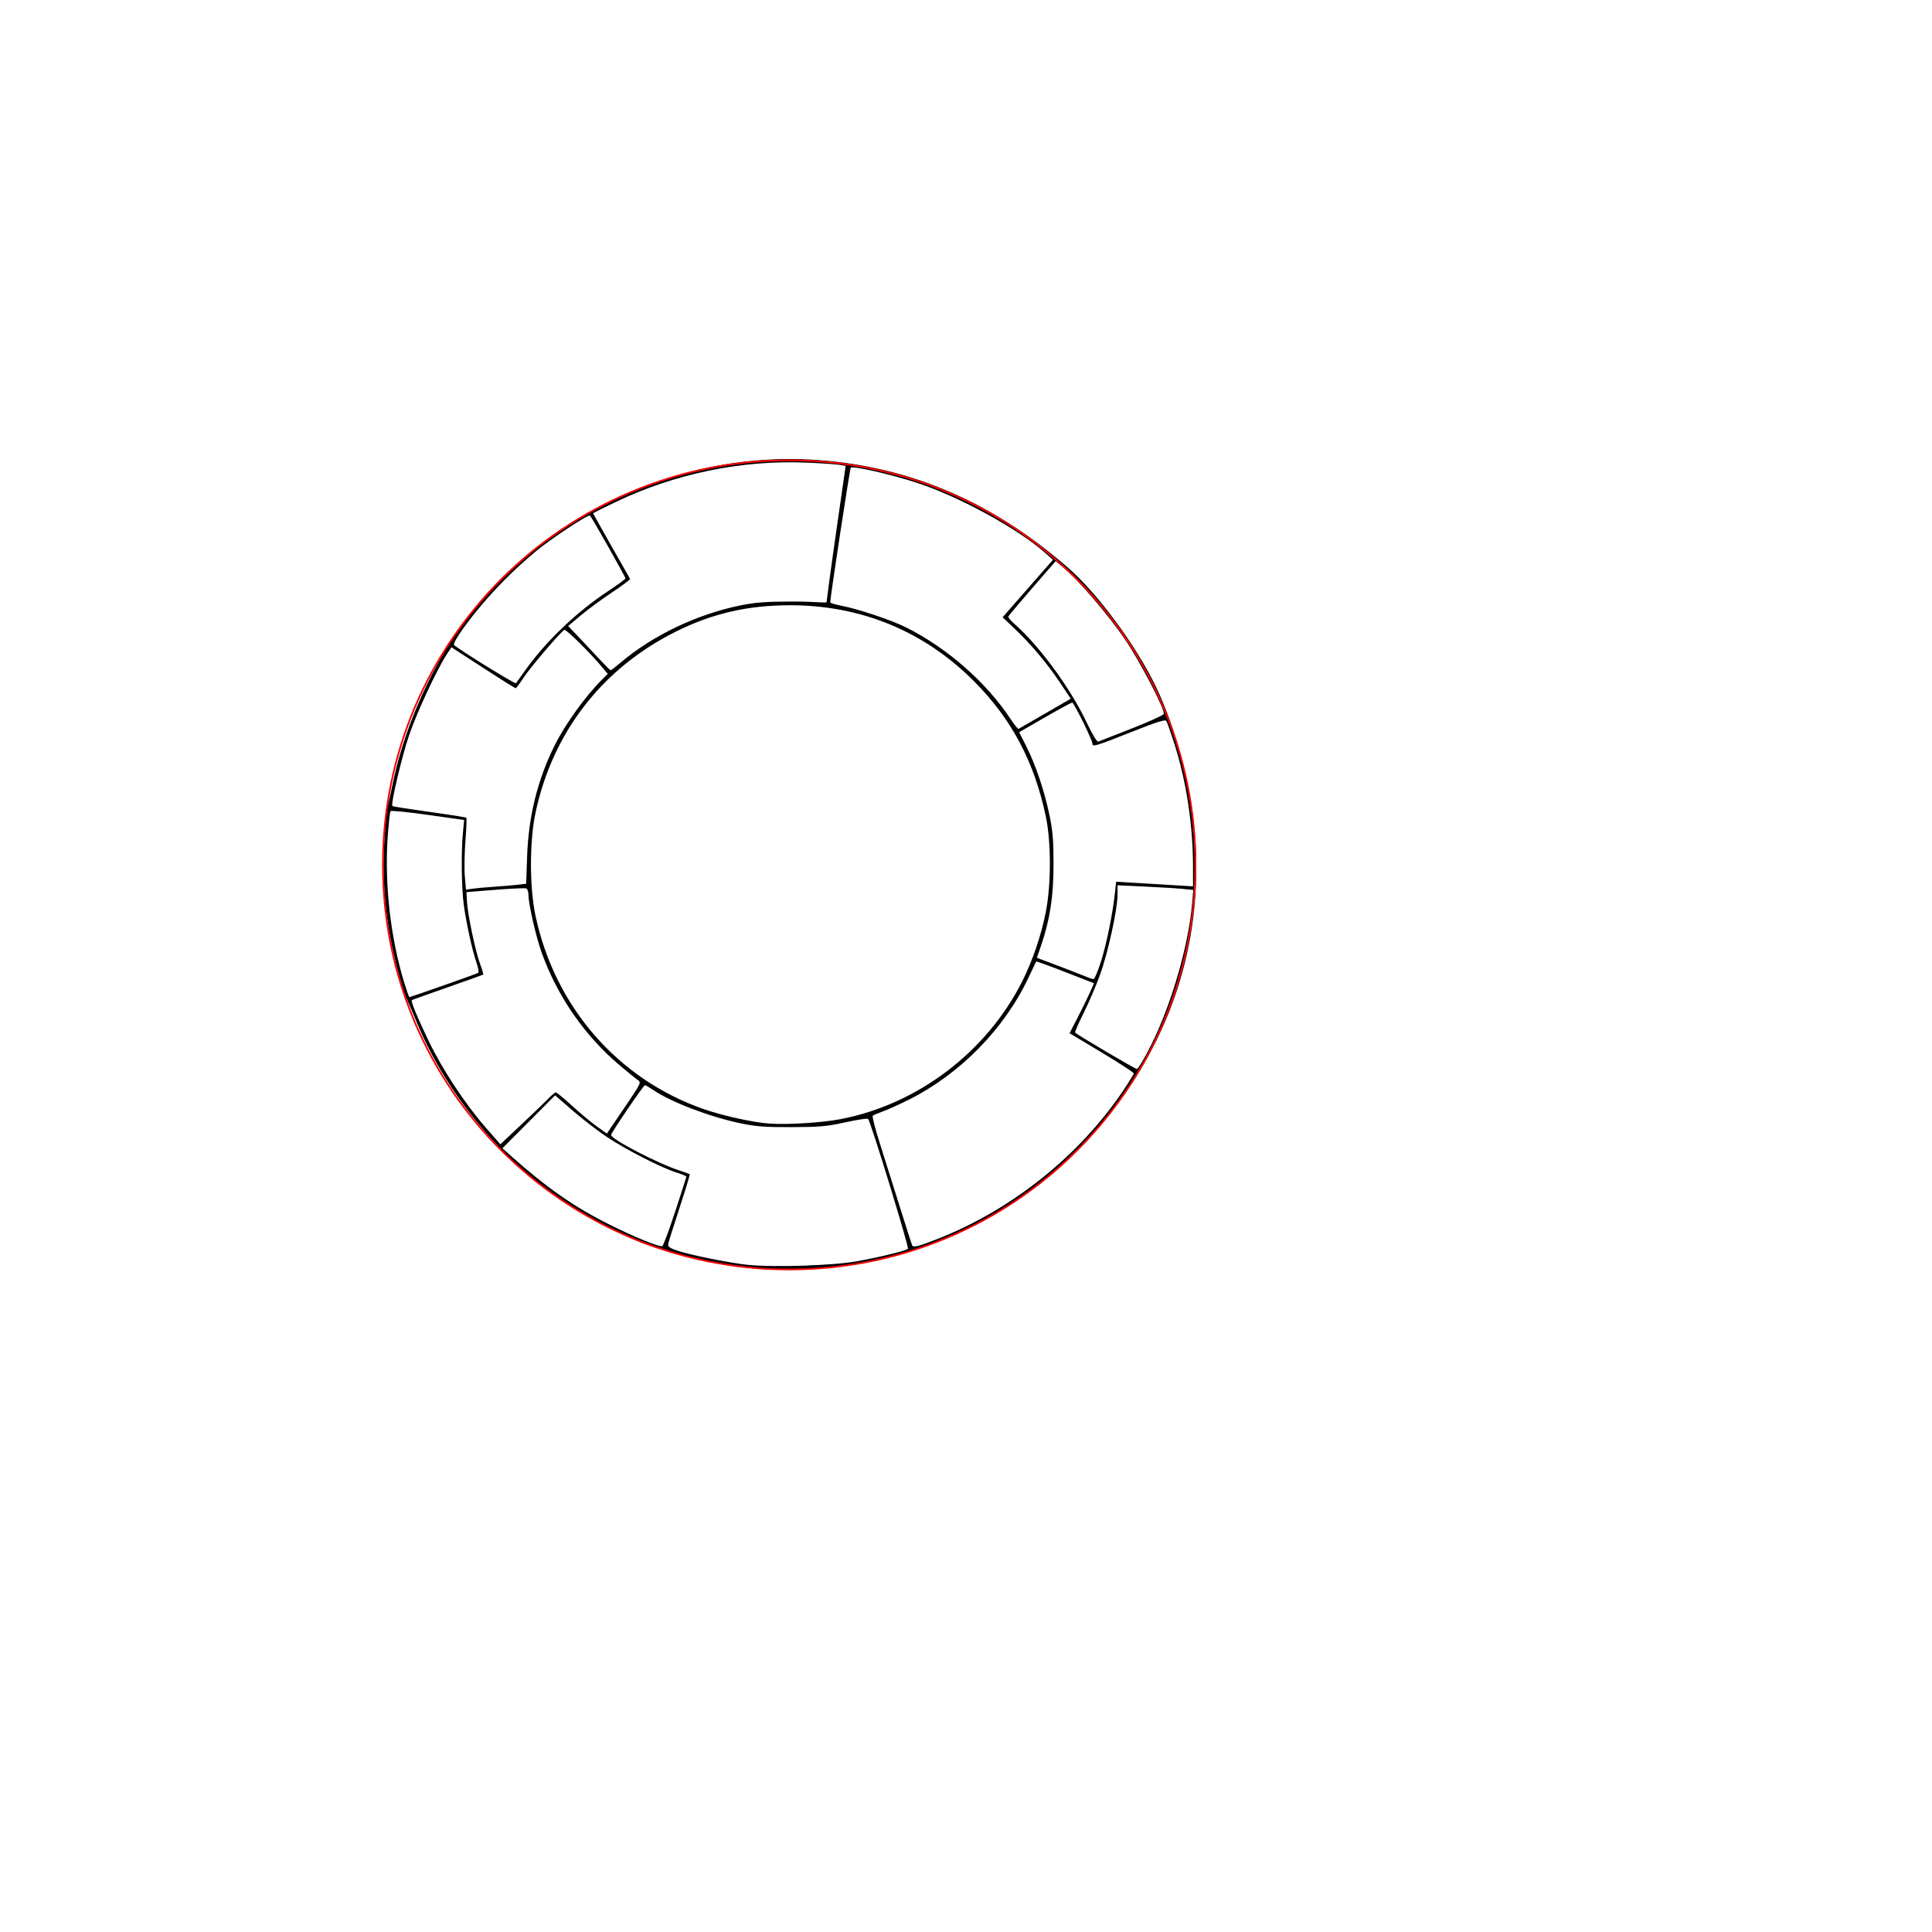
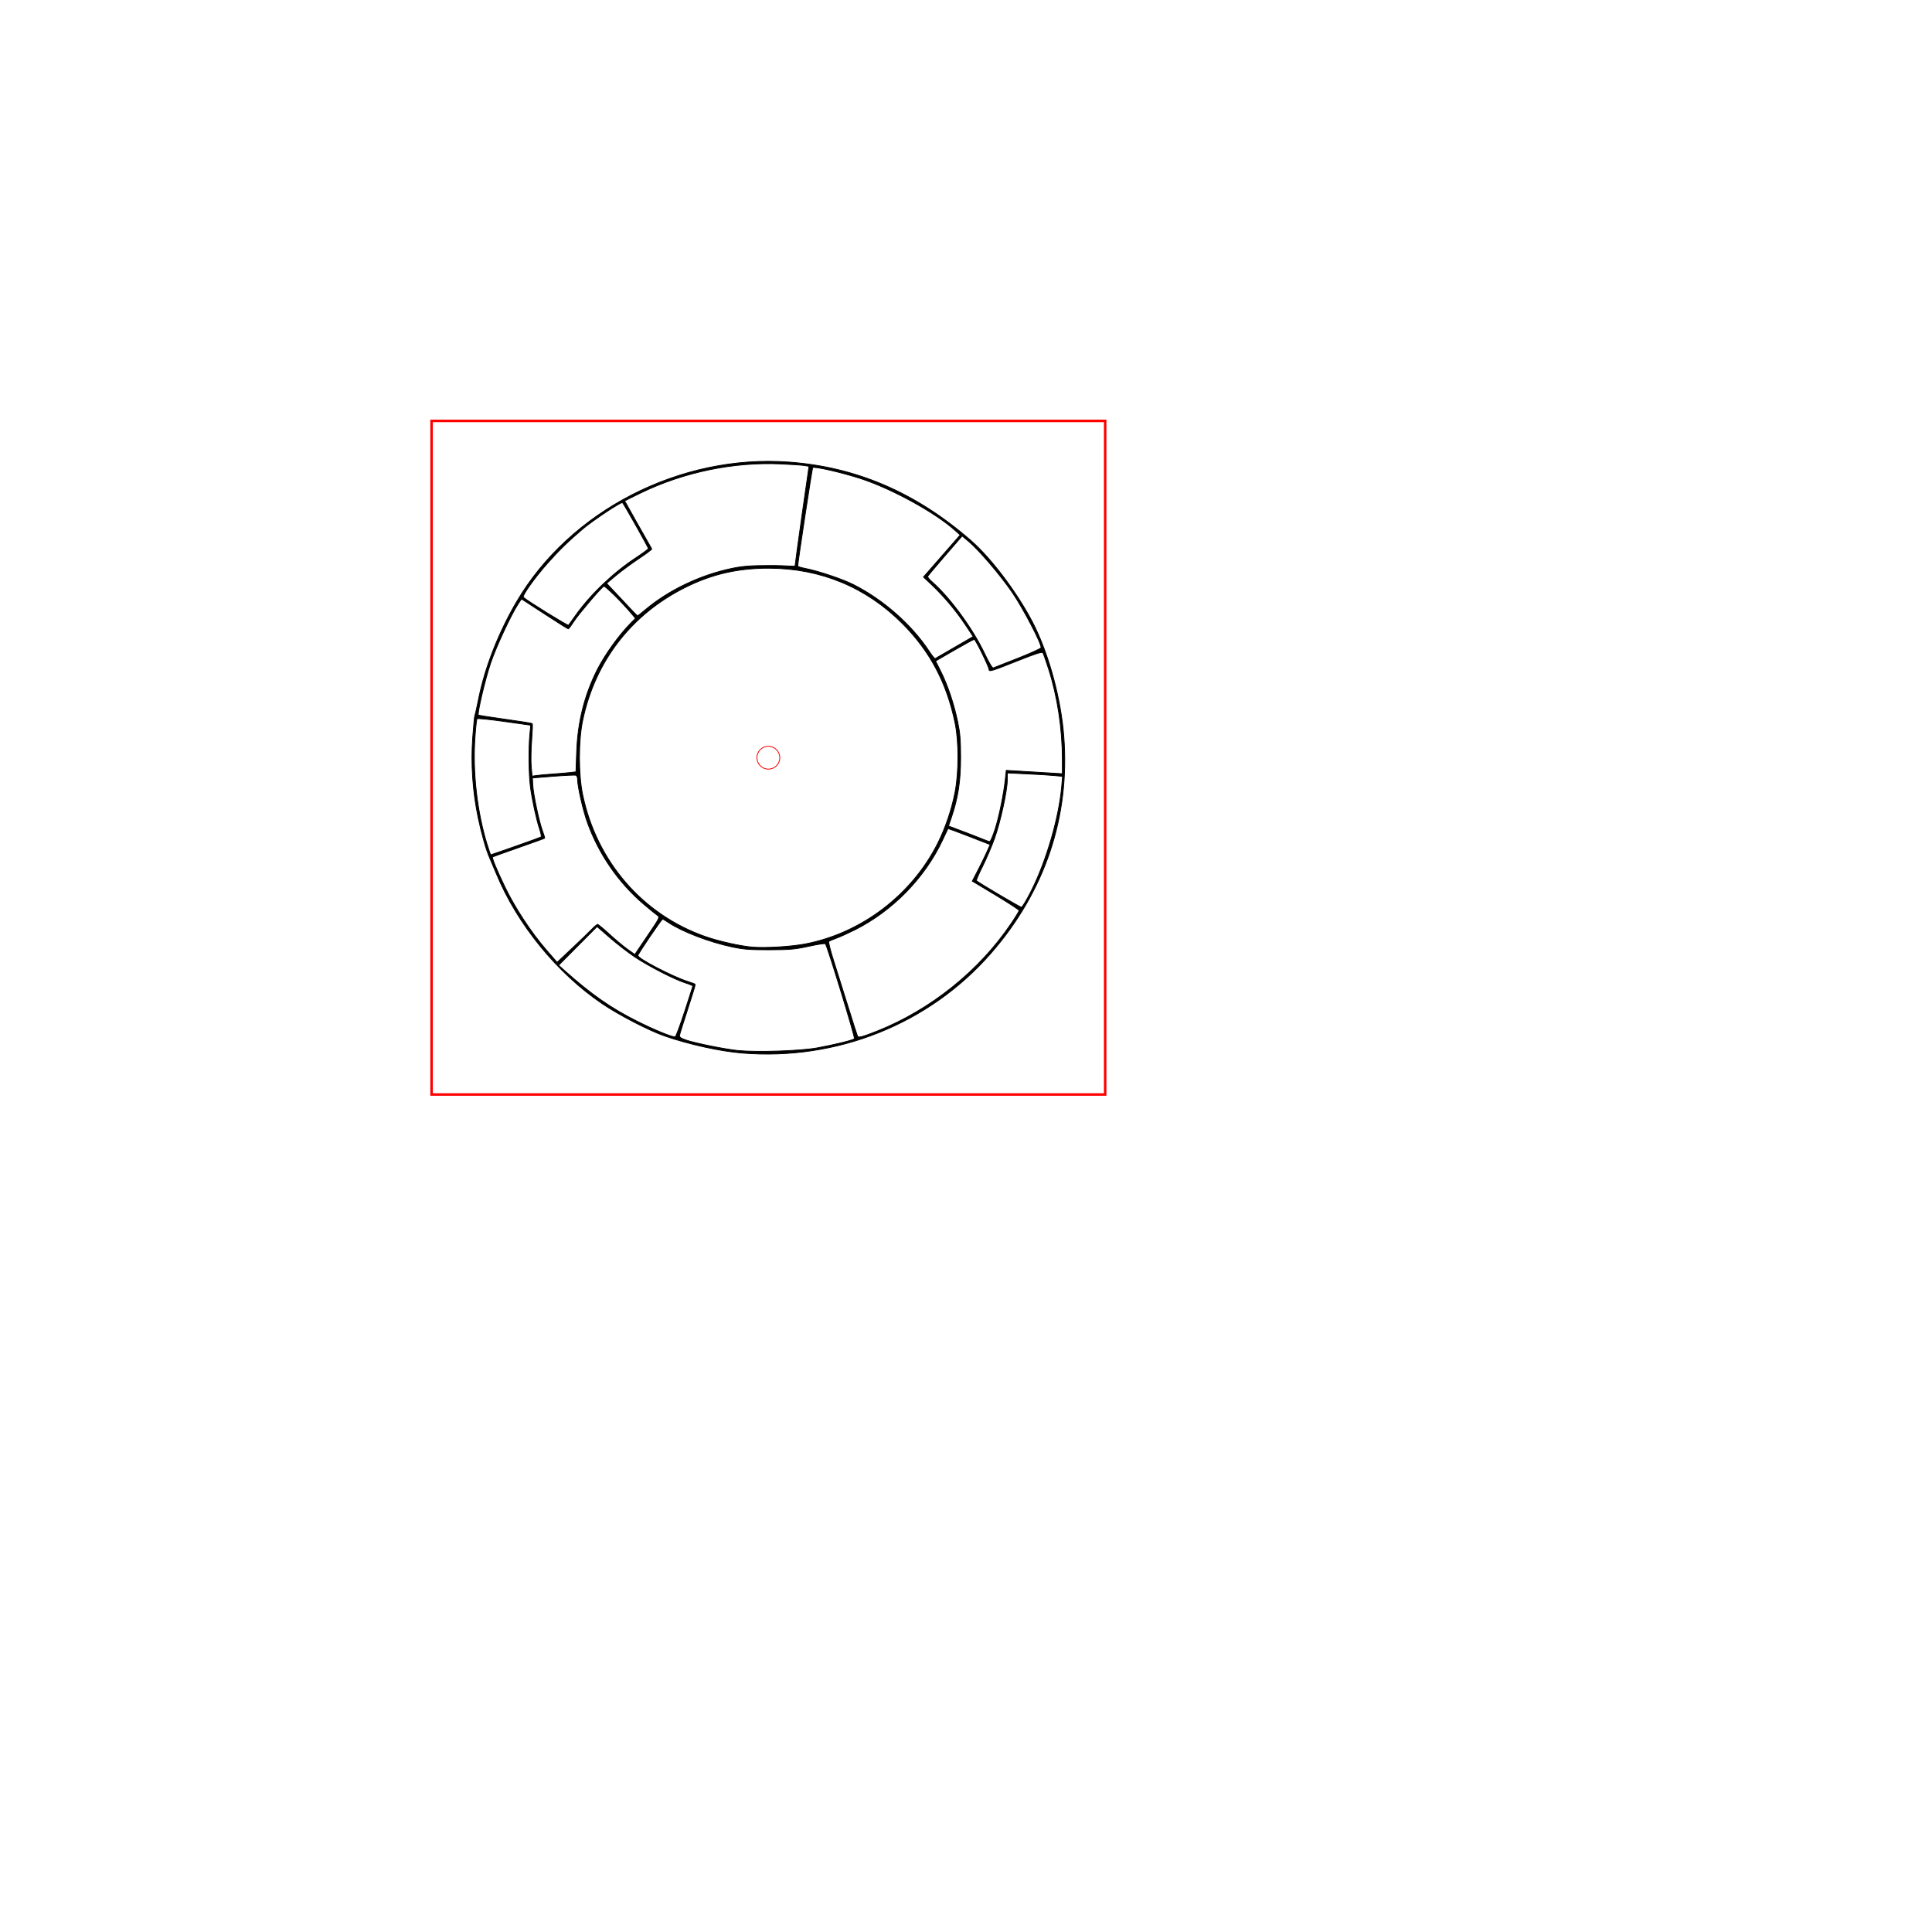
- <svg xmlns="http://www.w3.org/2000/svg" height="1080" version="1.1" width="1080" id="svg125">
+ <svg xmlns="http://www.w3.org/2000/svg" id="svg125" width="1080" version="1.1" height="1080">
  <defs id="defs129" />
  <g id="View Layer_Edges">
    <g id="g122" />
  </g>
-   <path style="fill:#000000;stroke-width:1.004" d="m 421.355,709.018 c -16.943,-1.395 -40.582,-6.604 -59.295,-13.066 -12.064,-4.166 -34.95,-15.972 -47.815,-24.666 -34.628,-23.401 -65.089,-60.7 -81.093,-99.296 -2.29,-5.522 -4.586,-10.945 -5.103,-12.049 -2.578,-5.512 -6.306,-18.507 -8.933,-31.133 -4.17,-20.045 -5.569,-40.71 -4.126,-60.958 0.633,-8.884 1.367,-16.502 1.631,-16.929 0.264,-0.427 1.609,-6.345 2.989,-13.152 4.837,-23.854 15.178,-50.166 28.936,-73.624 40.947,-69.82 125.492,-113.106 208.908,-106.959 51.85,3.821 97.471,23.48 139.521,60.124 16.568,14.438 38.003,43.392 49.034,66.235 11.338,23.478 19.781,55.361 21.983,83.017 4.906,61.599 -14.385,118.899 -56.017,166.381 -47.223,53.858 -117.894,82.062 -190.62,76.075 z m 57.786,-3.971 c 13.479,-2.479 27.273,-5.856 28.404,-6.954 0.751,-0.729 -20.809,-71.068 -22.258,-72.617 -0.379,-0.405 -6.096,0.454 -12.705,1.908 -10.433,2.295 -14.398,2.65 -30.09,2.693 -15.049,0.041 -19.879,-0.331 -28.862,-2.221 -17.233,-3.626 -38.576,-11.808 -48.641,-18.647 -2.086,-1.417 -4.097,-2.577 -4.469,-2.577 -0.796,0 -18.943,26.681 -18.93,27.833 0.026,2.36 25.995,15.86 38.16,19.837 3.03,0.991 5.661,1.93 5.847,2.088 0.186,0.158 -2.378,8.569 -5.698,18.691 -3.32,10.123 -6.183,19.256 -6.363,20.297 -0.257,1.487 0.804,2.281 4.947,3.705 7.079,2.433 29.963,7.031 39.91,8.018 14.509,1.441 47.88,0.313 60.747,-2.054 z M 377.41,677.338 c 3.424,-10.448 6.251,-19.253 6.284,-19.566 0.033,-0.313 -2.539,-1.386 -5.714,-2.384 -8.328,-2.617 -28.291,-12.843 -38.854,-19.903 -5,-3.342 -13.531,-9.923 -18.957,-14.624 l -9.866,-8.548 -14.734,14.795 -14.734,14.795 4.518,4.029 c 20.328,18.127 35.424,28.656 55.472,38.687 13.536,6.773 27.562,12.503 29.365,11.995 0.548,-0.154 3.797,-8.829 7.22,-19.277 z m 147.417,14.941 c 41.061,-16.277 78.394,-46.14 102.78,-82.214 3.39,-5.015 6.163,-9.535 6.163,-10.045 0,-0.51 -8.075,-5.772 -17.944,-11.692 l -17.944,-10.764 4.445,-8.563 c 2.445,-4.71 5.519,-10.991 6.832,-13.959 l 2.387,-5.397 -16.056,-6.257 c -8.831,-3.441 -16.152,-6.095 -16.269,-5.896 -0.117,0.198 -2.011,4.185 -4.21,8.858 -13.567,28.844 -38.409,54.15 -67.294,68.551 -4.948,2.467 -11.256,5.305 -14.018,6.307 -2.761,1.002 -5.371,2.119 -5.799,2.484 -0.428,0.365 1.23,6.955 3.684,14.644 2.455,7.69 7.491,23.696 11.193,35.569 3.702,11.873 6.95,21.963 7.219,22.422 0.665,1.135 4.164,0.18 14.829,-4.048 z M 306.385,614.252 c 1.903,-1.983 3.857,-3.605 4.341,-3.605 0.484,0 4.612,3.415 9.172,7.588 4.56,4.173 10.779,9.353 13.819,11.51 l 5.528,3.922 9.682,-14.271 c 9.658,-14.236 9.676,-14.274 7.458,-15.777 -1.223,-0.828 -5.845,-4.584 -10.27,-8.347 -19.403,-16.496 -34.474,-38.269 -43.197,-62.407 -3.323,-9.195 -7.523,-27.529 -7.523,-32.838 0,-1.597 -0.576,-3.125 -1.28,-3.395 -0.704,-0.27 -8.498,0.084 -17.32,0.786 l -16.041,1.277 0.304,5.503 c 0.396,7.18 4.794,27.923 7.392,34.868 1.122,2.998 1.882,5.577 1.69,5.731 -0.192,0.154 -9.16,3.362 -19.929,7.128 -10.769,3.766 -19.758,6.987 -19.976,7.158 -0.703,0.552 3.011,9.576 9.445,22.947 7.555,15.701 20.19,34.891 31.608,48.006 l 8.386,9.632 11.626,-10.907 c 6.394,-5.999 13.183,-12.529 15.086,-14.511 z m 163.519,11.344 c 43.101,-8.282 81.68,-37.555 101.535,-77.045 5.794,-11.523 10.631,-25.762 13.185,-38.813 3.006,-15.36 3.014,-38.953 0.017,-53.216 -6.459,-30.742 -19.119,-54.584 -40.234,-75.772 -27.726,-27.821 -62.768,-42.332 -102.417,-42.41 -23.899,-0.047 -43.874,4.56 -64.442,14.864 -41.153,20.615 -68.755,56.395 -78.257,101.439 -3.312,15.703 -3.303,41.318 0.022,57.084 10.749,50.98 45.996,91.537 94.106,108.283 10.62,3.697 27.356,7.392 36.522,8.064 10.087,0.74 29.483,-0.462 39.962,-2.475 z m 173.421,-41.085 c 11.493,-22.936 21.04,-55.792 23.068,-79.397 l 0.656,-7.636 -6.348,-0.613 c -3.491,-0.337 -13.012,-0.92 -21.158,-1.295 l -14.81,-0.683 -0.026,5.417 c -0.039,8.152 -5.291,32.103 -9.775,44.576 -2.184,6.075 -6.322,15.724 -9.196,21.442 -2.874,5.718 -4.987,10.635 -4.696,10.926 1.457,1.457 33.405,20.272 34.48,20.306 0.686,0.022 4.198,-5.848 7.804,-13.044 z M 247.902,550.874 c 10.266,-3.607 19.024,-6.779 19.463,-7.05 0.438,-0.271 -0.054,-2.966 -1.094,-5.989 -2.393,-6.954 -5.837,-22.783 -7.093,-32.597 -1.185,-9.26 -1.408,-29.005 -0.442,-39.259 l 0.717,-7.611 -20.193,-2.838 c -11.106,-1.561 -20.518,-2.514 -20.914,-2.118 -0.396,0.396 -1.154,7.32 -1.684,15.386 -1.693,25.757 1.694,55.448 9.108,79.848 1.468,4.832 2.849,8.786 3.069,8.786 0.22,0 8.799,-2.951 19.065,-6.557 z m 367.597,-13.516 c 3.128,-9.903 6.593,-27.042 7.793,-38.551 l 0.616,-5.911 11.207,0.666 c 6.164,0.367 15.838,0.947 21.498,1.289 l 10.292,0.623 -0.009,-10.942 c -0.018,-23.592 -3.733,-47.943 -10.553,-69.179 -1.951,-6.075 -3.909,-11.622 -4.351,-12.328 -0.611,-0.975 -5.362,0.529 -19.805,6.272 -19.595,7.791 -21.511,8.363 -21.511,6.416 0,-2.014 -10.317,-22.952 -11.309,-22.952 -0.525,0 -7.408,3.723 -15.297,8.272 l -14.343,8.272 4.052,8.044 c 5.218,10.36 10.091,24.865 12.915,38.443 1.791,8.611 2.239,14.086 2.239,27.335 0,17.874 -1.961,30.74 -6.895,45.249 l -2.397,7.048 2.716,1.008 c 7.73,2.87 24.055,9.151 25.81,9.929 1.104,0.49 2.493,0.922 3.086,0.959 0.593,0.037 2.504,-4.447 4.247,-9.965 z M 276.317,495.687 c 4.694,-0.318 10.621,-0.822 13.172,-1.121 l 4.637,-0.544 0.533,-15.236 c 0.793,-22.688 5.898,-43.17 15.561,-62.428 5.894,-11.747 17.013,-27.166 26.261,-36.413 l 3.261,-3.261 -2.723,-3.257 c -7.252,-8.675 -20.632,-21.893 -21.572,-21.312 -2.378,1.469 -19.36,21.39 -22.838,26.79 -2.057,3.194 -4.02,5.811 -4.362,5.816 -0.342,0.005 -8.555,-5.146 -18.251,-11.447 l -17.63,-11.456 -2.511,3.795 c -5.482,8.284 -16.851,32.653 -21.159,45.354 -4.178,12.316 -10.37,38.603 -9.337,39.636 0.241,0.241 9.53,1.698 20.643,3.239 11.113,1.541 20.42,3.016 20.682,3.278 0.262,0.262 0.034,6.108 -0.508,12.992 -0.541,6.884 -0.689,15.822 -0.329,19.863 l 0.654,7.347 3.641,-0.528 c 2.003,-0.29 7.482,-0.788 12.176,-1.105 z m 356.302,-88.44 c 9.583,-3.755 17.645,-7.405 17.916,-8.11 0.872,-2.271 -13.359,-29.594 -21.968,-42.178 -9.025,-13.192 -25.534,-32.467 -33.512,-39.126 l -4.961,-4.141 -13.053,15.04 c -7.179,8.272 -13.199,15.43 -13.377,15.906 -0.178,0.476 1.369,2.349 3.438,4.162 13.842,12.13 31.17,35.744 40.247,54.849 3.358,7.068 5.873,11.206 6.629,10.908 0.67,-0.265 9.058,-3.554 18.641,-7.309 z m -48.33,-8.408 14.277,-8.255 -6.147,-9.203 c -7.063,-10.575 -16.389,-21.62 -25.575,-30.289 l -6.384,-6.024 14.067,-16.065 14.067,-16.065 -4.271,-3.807 c -15.148,-13.501 -48.064,-31.496 -71.795,-39.25 -14.354,-4.69 -35.797,-9.59 -36.945,-8.442 -0.5,0.5 -11.383,71.837 -11.483,75.275 -0.011,0.375 2.578,1.18 5.754,1.788 9.855,1.888 28.493,8.121 36.868,12.328 22.902,11.506 44.789,30.743 58.254,51.2 2.083,3.164 4.068,5.598 4.411,5.409 0.343,-0.189 7.049,-4.059 14.902,-8.599 z M 293.641,374.688 c 11.409,-16.12 29.012,-32.928 46.425,-44.329 5.252,-3.439 9.549,-6.612 9.549,-7.052 0,-0.907 -18.679,-33.975 -19.834,-35.113 -0.879,-0.866 -22.36,13.345 -30.37,20.092 -10.504,8.847 -18.611,16.718 -27.165,26.377 -10.167,11.48 -19.613,24.803 -18.387,25.935 2.92,2.697 34.076,21.93 34.566,21.339 0.329,-0.397 2.676,-3.658 5.217,-7.248 z m 53.355,-4.347 c 17.998,-15.256 42.751,-27.033 67.235,-31.988 8.073,-1.634 14.094,-2.069 29.014,-2.093 12.963,-0.022 18.793,1.018 18.815,0.259 0.018,-0.606 2.461,-19.056 5.376,-39.297 l 5.3,-36.802 -3.692,-0.59 c -2.03,-0.325 -10.191,-0.874 -18.135,-1.222 -36.044,-1.576 -73.701,6.17 -106.568,21.921 -7.041,3.374 -12.802,6.262 -12.802,6.417 0,0.204 16.627,29.674 20.678,36.65 0.197,0.339 -4.262,3.682 -9.909,7.429 -5.647,3.747 -13.517,9.534 -17.489,12.859 l -7.222,6.047 6.289,6.606 c 3.459,3.633 8.694,9.204 11.635,12.379 2.941,3.175 5.571,5.773 5.846,5.773 0.275,0 2.807,-1.956 5.628,-4.347 z" id="path1035" />
-   <ellipse ry="226.171" rx="227.098" style="fill:#000000;fill-opacity:0;stroke:#f60000;stroke-width:0.949" id="path1067" cx="441.149" cy="483.454" />
+   <path id="path1035" d="m 414.764,588.661 c -12.358,-1.02 -29.6,-4.828 -43.249,-9.553 -8.799,-3.046 -25.492,-11.678 -34.876,-18.034 -25.257,-17.11 -47.475,-44.381 -59.148,-72.601 -1.67,-4.038 -3.345,-8.002 -3.722,-8.81 -1.88,-4.031 -4.6,-13.532 -6.516,-22.763 -3.042,-14.656 -4.062,-29.765 -3.01,-44.57 0.462,-6.496 0.997,-12.066 1.189,-12.378 0.193,-0.312 1.174,-4.639 2.18,-9.616 3.528,-17.441 11.071,-36.68 21.105,-53.831 29.866,-51.049 91.533,-82.699 152.375,-78.204 37.819,2.794 71.094,17.168 101.766,43.96 12.085,10.556 27.719,31.726 35.765,48.428 8.27,17.166 14.428,40.478 16.035,60.699 3.579,45.039 -10.493,86.934 -40.859,121.651 -34.444,39.379 -85.991,60.001 -139.037,55.623 z m 42.149,-2.904 c 9.831,-1.812 19.892,-4.282 20.718,-5.085 0.548,-0.533 -15.178,-51.962 -16.235,-53.094 -0.276,-0.296 -4.446,0.332 -9.267,1.395 -7.61,1.678 -10.501,1.937 -21.947,1.969 -10.977,0.03 -14.5,-0.242 -21.052,-1.624 -12.57,-2.651 -28.137,-8.633 -35.478,-13.634 -1.521,-1.036 -2.988,-1.884 -3.26,-1.884 -0.581,0 -13.817,19.508 -13.807,20.35 0.019,1.726 18.961,11.596 27.834,14.504 2.21,0.724 4.129,1.411 4.265,1.526 0.136,0.115 -1.734,6.265 -4.156,13.666 -2.421,7.401 -4.51,14.079 -4.641,14.84 -0.187,1.087 0.587,1.668 3.608,2.709 5.163,1.779 21.855,5.14 29.11,5.863 10.583,1.053 34.923,0.229 44.308,-1.502 z m -74.202,-20.259 c 2.497,-7.639 4.56,-14.077 4.584,-14.306 0.024,-0.229 -1.852,-1.013 -4.168,-1.743 -6.074,-1.913 -20.635,-9.39 -28.34,-14.552 -3.647,-2.443 -9.869,-7.255 -13.827,-10.692 l -7.196,-6.25 -10.747,10.817 -10.747,10.817 3.296,2.946 c 14.827,13.254 25.838,20.952 40.461,28.287 9.873,4.952 20.104,9.142 21.418,8.77 0.399,-0.113 2.769,-6.455 5.266,-14.095 z m 107.525,10.924 c 29.95,-11.901 57.18,-33.735 74.967,-60.112 2.473,-3.666 4.495,-6.972 4.495,-7.345 0,-0.373 -5.89,-4.22 -13.088,-8.549 l -13.088,-7.871 3.242,-6.261 c 1.783,-3.443 4.026,-8.036 4.983,-10.206 l 1.741,-3.946 -11.711,-4.575 c -6.441,-2.516 -11.781,-4.456 -11.866,-4.311 -0.085,0.145 -1.467,3.06 -3.07,6.477 -9.896,21.09 -28.015,39.592 -49.084,50.122 -3.609,1.804 -8.21,3.879 -10.224,4.611 -2.014,0.732 -3.917,1.549 -4.23,1.816 -0.312,0.267 0.897,5.085 2.687,10.707 1.79,5.622 5.464,17.326 8.164,26.007 2.7,8.681 5.07,16.059 5.266,16.394 0.485,0.83 3.037,0.131 10.816,-2.96 z M 330.906,519.372 c 1.388,-1.45 2.813,-2.636 3.166,-2.636 0.353,0 3.364,2.497 6.69,5.548 3.326,3.051 7.862,6.838 10.079,8.415 l 4.032,2.867 7.062,-10.434 c 7.044,-10.409 7.058,-10.437 5.44,-11.535 -0.892,-0.606 -4.263,-3.352 -7.491,-6.103 -14.152,-12.061 -25.145,-27.981 -31.507,-45.629 -2.424,-6.723 -5.487,-20.128 -5.487,-24.01 0,-1.168 -0.42,-2.285 -0.933,-2.482 -0.513,-0.197 -6.198,0.061 -12.633,0.575 l -11.7,0.934 0.221,4.024 c 0.289,5.25 3.497,20.416 5.392,25.494 0.818,2.192 1.373,4.077 1.233,4.19 -0.14,0.113 -6.681,2.458 -14.536,5.212 -7.855,2.754 -14.411,5.109 -14.57,5.234 -0.513,0.403 2.196,7.002 6.889,16.778 5.51,11.48 14.726,25.511 23.054,35.1 l 6.116,7.043 8.48,-7.974 c 4.664,-4.386 9.615,-9.16 11.004,-10.61 z m 119.269,8.294 c 31.438,-6.055 59.577,-27.459 74.059,-56.332 4.226,-8.425 7.754,-18.836 9.617,-28.379 2.193,-11.231 2.198,-28.481 0.012,-38.91 -4.711,-22.477 -13.945,-39.91 -29.346,-55.401 -20.223,-20.341 -45.782,-30.951 -74.702,-31.009 -17.432,-0.035 -32.001,3.334 -47.003,10.868 -30.016,15.073 -50.149,41.233 -57.08,74.168 -2.416,11.481 -2.409,30.21 0.016,41.738 7.841,37.274 33.549,66.928 68.64,79.172 7.746,2.703 19.953,5.405 26.639,5.896 7.358,0.541 21.505,-0.338 29.148,-1.81 z m 126.492,-30.04 c 8.383,-16.77 15.346,-40.793 16.826,-58.052 l 0.479,-5.583 -4.63,-0.448 c -2.546,-0.246 -9.491,-0.673 -15.432,-0.947 l -10.802,-0.499 -0.019,3.961 c -0.028,5.96 -3.859,23.472 -7.13,32.592 -1.593,4.442 -4.611,11.496 -6.707,15.678 -2.096,4.181 -3.638,7.776 -3.425,7.989 1.063,1.065 24.365,14.822 25.149,14.847 0.501,0.016 3.062,-4.276 5.692,-9.537 z M 288.249,473.032 c 7.488,-2.637 13.876,-4.957 14.196,-5.155 0.32,-0.198 -0.04,-2.168 -0.798,-4.379 -1.745,-5.085 -4.257,-16.658 -5.174,-23.834 -0.865,-6.771 -1.027,-21.208 -0.323,-28.704 l 0.523,-5.565 -14.729,-2.075 c -8.101,-1.141 -14.965,-1.838 -15.254,-1.548 -0.289,0.29 -0.842,5.352 -1.229,11.249 -1.235,18.833 1.236,40.541 6.643,58.381 1.071,3.533 2.078,6.424 2.239,6.424 0.16,0 6.418,-2.158 13.906,-4.795 z m 268.122,-9.883 c 2.282,-7.24 4.809,-19.772 5.684,-28.187 l 0.45,-4.322 8.174,0.487 c 4.496,0.268 11.552,0.692 15.681,0.943 l 7.507,0.455 -0.007,-8 c -0.014,-17.249 -2.723,-35.054 -7.697,-50.581 -1.423,-4.442 -2.851,-8.498 -3.173,-9.014 -0.446,-0.713 -3.911,0.387 -14.445,4.586 -14.293,5.697 -15.69,6.114 -15.69,4.691 0,-1.472 -7.525,-16.782 -8.249,-16.782 -0.383,0 -5.404,2.722 -11.158,6.048 l -10.462,6.048 2.955,5.881 c 3.806,7.575 7.36,18.18 9.42,28.108 1.306,6.296 1.633,10.299 1.633,19.987 0,13.068 -1.43,22.476 -5.03,33.084 l -1.748,5.153 1.981,0.737 c 5.638,2.098 17.546,6.691 18.825,7.26 0.806,0.358 1.818,0.674 2.251,0.701 0.432,0.027 1.826,-3.251 3.098,-7.286 z M 308.974,432.682 c 3.424,-0.232 7.747,-0.601 9.608,-0.82 l 3.382,-0.398 0.389,-11.14 c 0.579,-16.589 4.302,-31.564 11.35,-45.645 4.299,-8.589 12.409,-19.862 19.155,-26.624 l 2.379,-2.384 -1.986,-2.381 c -5.29,-6.343 -15.049,-16.007 -15.735,-15.583 -1.734,1.074 -14.121,15.639 -16.658,19.588 -1.501,2.335 -2.933,4.249 -3.182,4.252 -0.249,0.003 -6.24,-3.763 -13.312,-8.37 l -12.859,-8.376 -1.832,2.775 c -3.998,6.057 -12.291,23.874 -15.433,33.161 -3.047,9.005 -7.564,28.225 -6.811,28.98 0.175,0.176 6.951,1.242 15.057,2.368 8.106,1.127 14.894,2.205 15.085,2.397 0.191,0.192 0.024,4.466 -0.37,9.499 -0.395,5.033 -0.503,11.568 -0.24,14.523 l 0.477,5.372 2.656,-0.386 c 1.461,-0.212 5.457,-0.576 8.881,-0.808 z m 259.884,-64.664 c 6.99,-2.746 12.87,-5.414 13.068,-5.93 0.636,-1.661 -9.744,-21.638 -16.024,-30.839 -6.583,-9.646 -18.625,-23.739 -24.443,-28.607 l -3.619,-3.028 -9.521,10.997 c -5.236,6.048 -9.627,11.282 -9.757,11.63 -0.13,0.348 0.999,1.717 2.508,3.043 10.096,8.869 22.735,26.135 29.356,40.103 2.45,5.168 4.284,8.194 4.835,7.975 0.488,-0.194 6.607,-2.598 13.597,-5.344 z m -35.252,-6.148 10.414,-6.035 -4.483,-6.729 c -5.151,-7.732 -11.954,-15.808 -18.654,-22.146 l -4.656,-4.405 10.26,-11.746 10.26,-11.746 -3.115,-2.783 c -11.049,-9.871 -35.058,-23.029 -52.366,-28.698 -10.47,-3.429 -26.11,-7.012 -26.947,-6.173 -0.365,0.366 -8.302,52.524 -8.376,55.038 -0.008,0.274 1.88,0.863 4.197,1.307 7.188,1.381 20.782,5.937 26.891,9.014 16.704,8.413 32.668,22.478 42.49,37.435 1.519,2.314 2.967,4.093 3.218,3.955 0.251,-0.138 5.142,-2.968 10.869,-6.287 z m -211.996,-17.658 c 8.322,-11.786 21.161,-24.076 33.862,-32.411 3.831,-2.514 6.965,-4.835 6.965,-5.156 0,-0.663 -13.624,-24.841 -14.467,-25.673 -0.641,-0.633 -16.309,9.758 -22.152,14.69 -7.662,6.468 -13.575,12.223 -19.814,19.286 -7.416,8.394 -14.305,18.135 -13.411,18.962 2.13,1.972 24.855,16.035 25.212,15.602 0.24,-0.29 1.952,-2.675 3.805,-5.299 z m 38.917,-3.179 c 13.128,-11.154 31.182,-19.765 49.041,-23.389 5.889,-1.195 10.28,-1.512 21.163,-1.531 9.455,-0.016 13.707,0.744 13.724,0.189 0.013,-0.443 1.795,-13.933 3.921,-28.733 l 3.866,-26.908 -2.693,-0.432 c -1.481,-0.237 -7.433,-0.639 -13.227,-0.893 -26.29,-1.152 -53.757,4.511 -77.73,16.028 -5.136,2.467 -9.338,4.579 -9.338,4.692 0,0.149 12.127,21.696 15.082,26.797 0.144,0.248 -3.109,2.692 -7.227,5.432 -4.119,2.74 -9.859,6.971 -12.756,9.402 l -5.268,4.421 4.587,4.83 c 2.523,2.656 6.342,6.729 8.486,9.051 2.145,2.322 4.063,4.221 4.264,4.221 0.2,0 2.047,-1.43 4.105,-3.179 z" style="fill:#000000;stroke:#000000;stroke-width:0.433;stroke-miterlimit:4;stroke-dasharray:none;stroke-opacity:1" />
+   <circle r="6.388" cy="423.558" cx="429.524" id="circle850" style="fill:#000000;fill-opacity:0;stroke:#f60000;stroke-width:0.452;stroke-miterlimit:4;stroke-dasharray:none" />
+   <rect y="235.284" x="241.249" height="376.549" width="376.549" id="rect856" style="fill:#000000;fill-opacity:0;stroke:#ff0000;stroke-width:1.404;stroke-miterlimit:4;stroke-dasharray:none;stroke-opacity:1" />
</svg>
